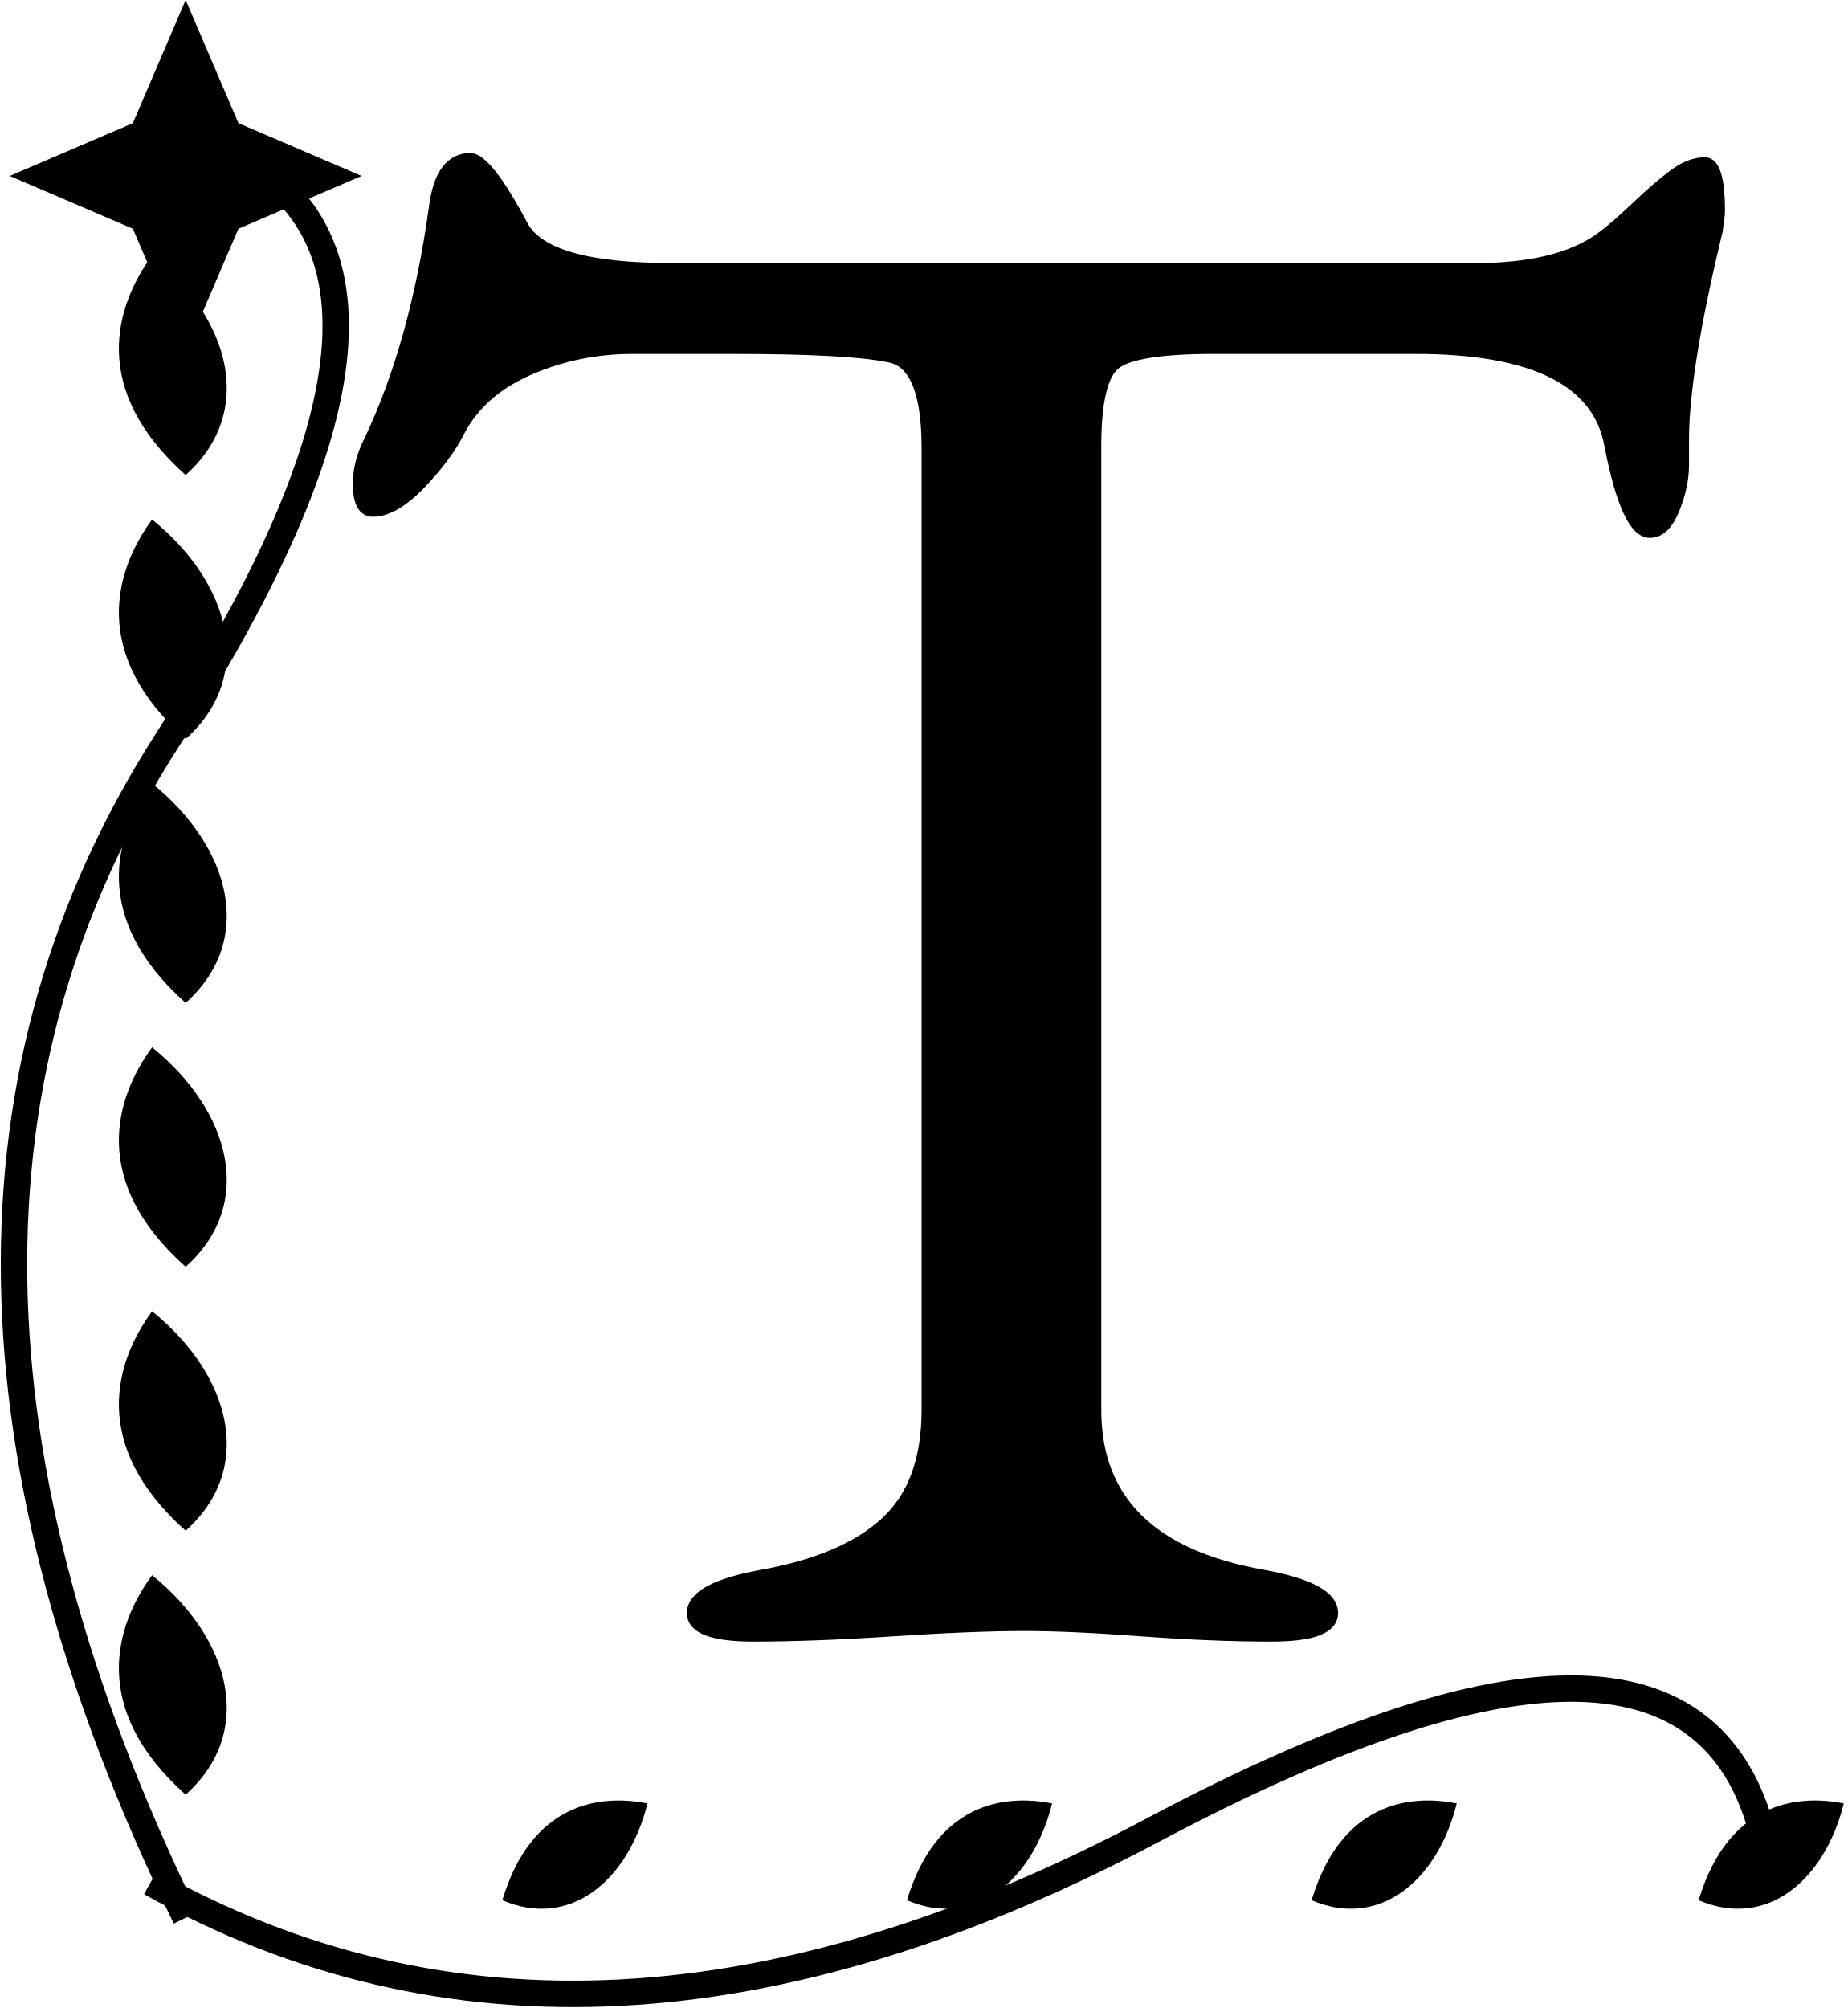
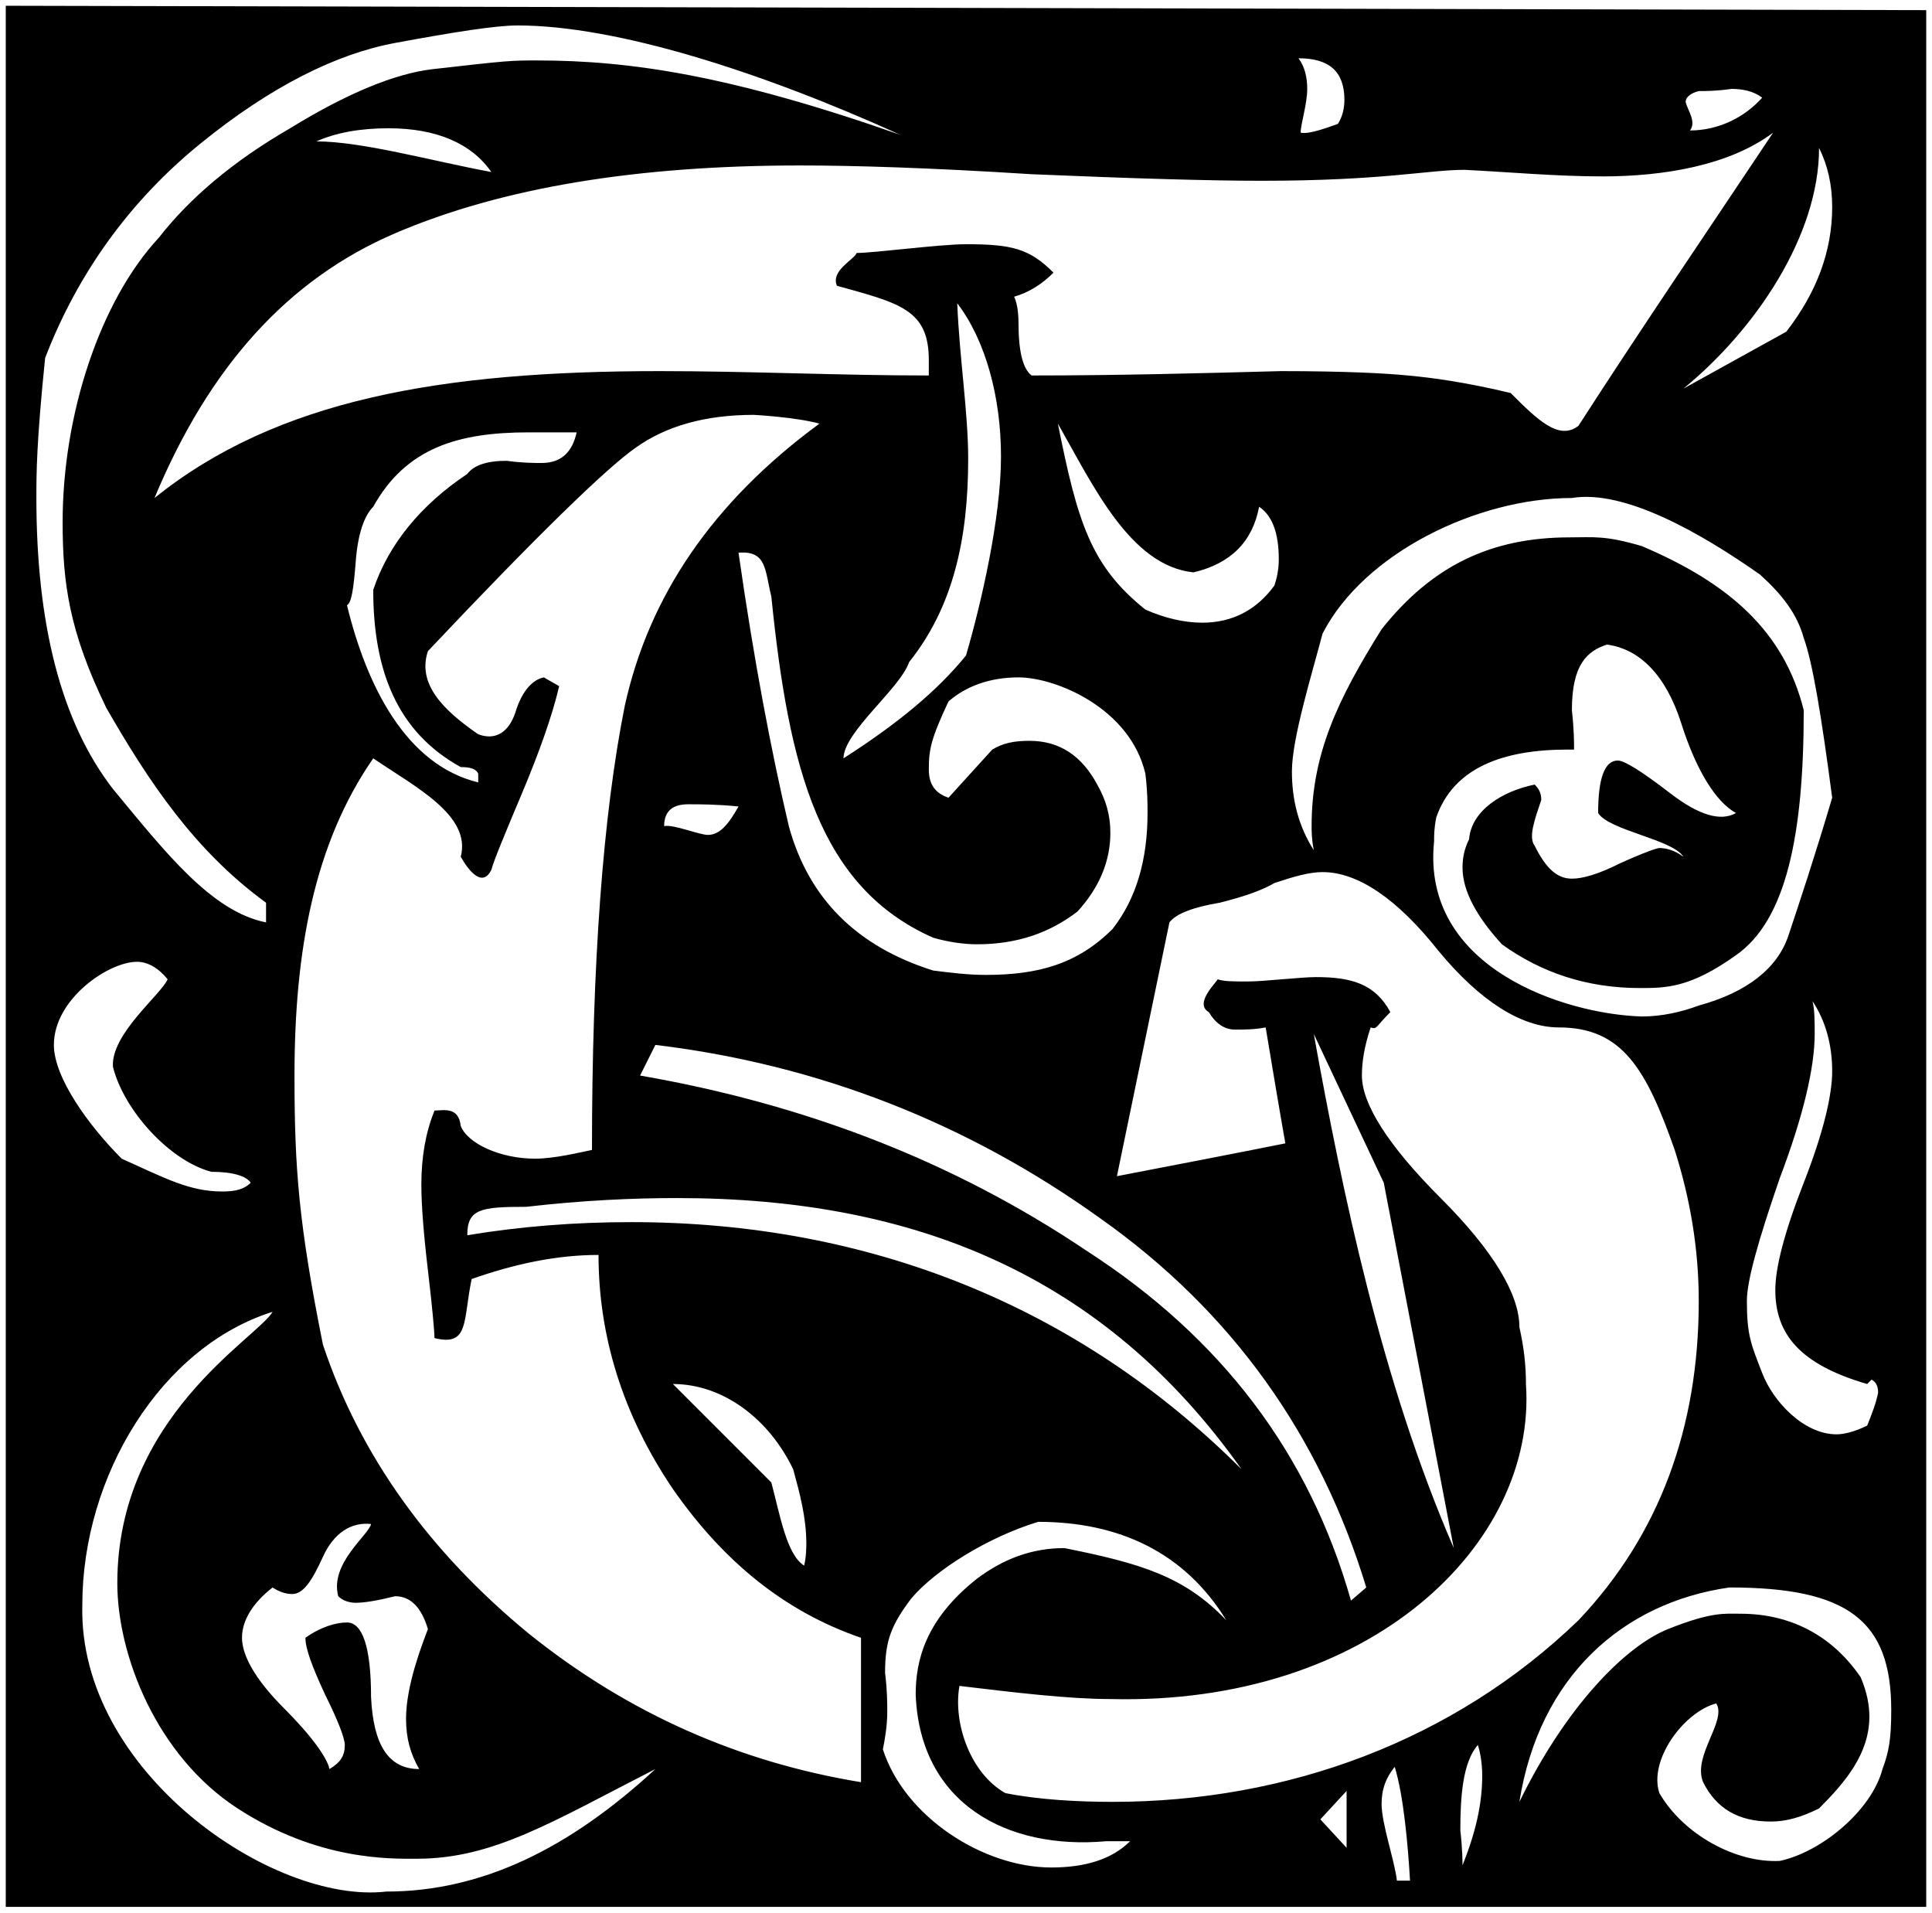
- <svg xmlns="http://www.w3.org/2000/svg" viewBox="1.448 0 105.029 114.125">
-   <path d="M12 109Q-7 70 11 42T13 8M10 107Q35 121 67 104T102 106" fill="none" stroke="black" stroke-width="1.5" />
-   <path transform="translate(12.00 27.00) rotate(25) scale(0.7)" d="M0 0 C-10 -3 -11 -10 -10 -15 C-2 -13 3 -7 0 0Z" />
-   <path transform="translate(12.00 42.00) rotate(25) scale(0.7)" d="M0 0 C-10 -3 -11 -10 -10 -15 C-2 -13 3 -7 0 0Z" />
-   <path transform="translate(12.00 57.00) rotate(25) scale(0.7)" d="M0 0 C-10 -3 -11 -10 -10 -15 C-2 -13 3 -7 0 0Z" />
-   <path transform="translate(12.00 72.00) rotate(25) scale(0.7)" d="M0 0 C-10 -3 -11 -10 -10 -15 C-2 -13 3 -7 0 0Z" />
-   <path transform="translate(12.00 87.00) rotate(25) scale(0.7)" d="M0 0 C-10 -3 -11 -10 -10 -15 C-2 -13 3 -7 0 0Z" />
-   <path transform="translate(12.00 102.00) rotate(25) scale(0.7)" d="M0 0 C-10 -3 -11 -10 -10 -15 C-2 -13 3 -7 0 0Z" />
-   <path transform="translate(30.00 108.00) rotate(90) scale(0.55)" d="M0 0 C-10 -3 -11 -10 -10 -15 C-2 -13 3 -7 0 0Z" />
-   <path transform="translate(53.00 108.00) rotate(90) scale(0.55)" d="M0 0 C-10 -3 -11 -10 -10 -15 C-2 -13 3 -7 0 0Z" />
-   <path transform="translate(76.00 108.00) rotate(90) scale(0.55)" d="M0 0 C-10 -3 -11 -10 -10 -15 C-2 -13 3 -7 0 0Z" />
-   <path transform="translate(98.00 108.00) rotate(90) scale(0.55)" d="M0 0 C-10 -3 -11 -10 -10 -15 C-2 -13 3 -7 0 0Z" />
-   <path d="M12 0L15 7L22 10L15 13L12 20L9 13L2 10L9 7Z" />
-   <g transform="translate(18.5601 92.3991) scale(0.120172 -0.120172)">
-     <path d="M376 102Q376 38 455 24Q488 18 488 6Q488 -5 459 -5Q431 -5 397.5 -2.5Q364 0 342 0Q318 0 280.0 -2.5Q242 -5 214 -5Q185 -5 185 6Q185 18 218 24Q257 31 276.5 49.0Q296 67 296 102V557Q296 597 278 600Q259 604 204 604H157Q131 604 108.0 594.0Q85 584 75 565Q69 553 56.5 540.0Q44 527 34 527Q27 527 27 540Q27 550 32 560Q54 606 63 671Q66 694 80 694Q88 694 105 662Q116 642 175 642H556Q594 642 614 656Q621 661 631.5 671.0Q642 681 649.5 686.5Q657 692 664.0 692.0Q671 692 671 669Q671 667 670.5 664.0Q670 661 670 660Q654 594 654 561V549Q654 539 649.5 528.0Q645 517 638 517Q627 517 619 558Q611 604 527 604H432Q394 604 385.0 596.5Q376 589 376 558Z" stroke="black" stroke-width="5" />
+ <svg xmlns="http://www.w3.org/2000/svg" viewBox="0 0 883.268 874.268" role="img">
+   <g transform="translate(-52.366 874.634) scale(1 -1)">
+     <path d="M933 3V870L55 872V3ZM664 818C661 817 651 813 647 814C647 818 650 827 650 834C650 839 649 844 646 848C660 848 667 842 667 829C667 825 666 821 664 818ZM858 830C850 821 838 815 825 815C828 819 824 824 823 828C823 830 825 832 829 833C832 833 837 833 844 834C849 834 854 833 858 830ZM277 796C250 801 218 810 197 810C206 814 217 816 230 816C252 816 268 809 277 796ZM884 807C888 799 890 790 890 780C890 760 883 741 869 723L822 697C855 724 884 767 884 807ZM863 814C833 769 803 725 774 680C765 673 755 683 743 695C722 700 707 702 696 703C686 704 667 705 638 705C601 704 563 703 524 703C520 706 518 714 518 727C518 733 517 737 516 739C523 741 529 745 534 750C523 761 515 763 494 763C482 763 452 759 444 759C443 756 432 751 435 744C464 736 477 733 477 710V703C436 703 395 705 354 705C254 705 179 692 123 647C148 707 184 747 233 768C282 789 344 799 418 799C442 799 477 798 524 795C571 793 606 792 629 792C685 792 705 797 722 797C742 796 764 794 785 794C813 794 843 799 863 814ZM464 813C387 840 341 847 298 847C286 847 285 847 250 843C233 841 211 832 185 816C159 801 139 784 125 766C98 737 81 685 81 636C81 608 84 586 101 551C120 518 141 486 174 462V453C149 458 128 485 104 514C80 545 69 590 69 647C69 658 69 672 73 711C88 750 112 783 144 809C176 835 206 850 233 855C260 860 279 863 289 863C334 863 400 842 464 813ZM635 607C627 596 616 590 602 590C594 590 585 592 576 596C551 616 545 636 536 681C552 653 569 616 598 613C615 617 625 627 628 643C634 639 637 631 637 619C637 614 636 610 635 607ZM490 736C503 719 510 693 510 666C510 638 501 599 494 575C481 559 463 544 438 528C438 540 464 560 468 572C488 597 495 628 495 665C495 686 491 711 490 736ZM316 677C314 668 309 663 300 663C297 663 291 663 284 664C275 664 269 662 266 658C245 644 230 626 223 605C223 568 234 540 263 524C268 524 270 523 271 521V517C238 525 220 561 211 598C213 599 214 605 215 618C216 631 219 639 223 643C238 670 262 677 294 677ZM890 510C882 483 875 462 870 447C865 432 851 421 829 415C821 412 812 410 803 410C768 411 702 432 708 490C708 493 708 496 709 501C717 524 740 532 769 532H772C772 535 772 541 771 550C771 571 778 577 787 580C802 578 814 566 821 544C828 522 837 508 846 503C839 499 829 502 816 512C803 522 795 527 792 527C786 527 783 519 783 503C788 495 817 491 822 483C818 486 814 487 811 487C810 487 804 485 793 480C783 475 776 473 771 473C764 473 759 478 754 488C751 492 754 500 757 509C757 512 756 514 754 516C739 513 725 504 724 491C722 487 721 483 721 478C721 467 728 455 739 443C757 430 778 423 802 423C814 423 825 423 846 438C869 454 877 493 877 550C868 586 843 608 803 625C786 630 781 629 770 629C734 629 707 616 684 587C664 555 652 530 652 497C652 495 652 491 653 486C646 497 643 509 643 522C643 537 652 566 657 585C676 622 728 647 771 647C795 651 830 631 857 612C867 603 874 594 877 583C881 572 885 548 890 510ZM576 521C577 513 577 507 577 503C577 482 572 464 561 450C545 434 527 429 503 429C495 429 487 430 479 431C444 442 422 464 413 497C405 531 397 573 390 622C403 623 402 614 405 602C413 523 427 469 479 446C486 444 493 443 499 443C517 443 532 448 545 458C555 469 560 481 560 494C560 502 558 509 554 516C547 529 537 536 523 536C516 536 511 535 506 532L486 510C480 512 477 516 477 523C477 532 478 537 486 554C494 561 505 565 518 565C535 565 569 551 576 521ZM390 506C385 497 381 493 376 493C372 493 360 498 356 497C356 504 360 507 367 507C372 507 380 507 390 506ZM167 334C164 331 160 330 154 330C139 330 128 336 108 345C93 360 77 382 77 397C77 418 102 435 115 435C120 435 125 432 129 427C126 420 103 402 104 387C109 367 130 344 149 339C159 339 165 337 167 334ZM446 60C391 69 340 91 294 128C249 165 217 209 200 260C189 315 187 340 187 383C187 440 196 489 223 528C242 515 268 502 263 483C267 476 273 469 277 477C278 481 283 493 291 512C299 531 305 548 308 561L301 565C296 564 291 559 288 549C285 540 279 536 271 539C255 550 243 562 248 577C298 630 330 661 343 670C357 680 375 685 397 685C397 685 416 684 427 681C378 645 349 602 338 552C328 502 323 434 323 349C318 348 306 345 297 345C281 345 266 352 263 360C262 369 255 367 251 367C247 357 245 346 245 333C245 324 246 311 248 294C250 277 251 266 251 263C267 259 264 271 268 290C288 297 307 301 326 301C326 264 337 228 360 194C383 161 411 138 446 126ZM717 167C684 243 666 330 653 402L685 334ZM908 244C910 243 911 241 911 238C910 233 908 228 906 223C900 220 895 219 892 219C877 219 863 234 858 247C853 260 851 264 851 280C851 289 856 307 866 336C877 365 882 387 882 402C882 408 882 413 881 417C887 408 890 397 890 385C890 374 886 357 877 334C868 311 864 295 864 285C864 265 875 251 906 242ZM677 149 670 143C651 210 611 263 549 303C488 344 420 370 345 383L352 397C427 388 495 361 555 318C616 275 656 218 677 149ZM620 203C545 278 449 316 341 316C315 316 290 314 266 310C266 322 272 323 293 323C319 326 342 327 362 327C470 327 557 292 620 203ZM818 349C825 327 829 304 829 280C829 222 811 173 774 134C717 79 641 51 561 51C545 51 527 52 512 55C496 64 488 87 491 104C516 101 541 98 560 98C679 95 755 169 750 242C750 251 749 259 747 268C747 283 735 303 711 327C687 351 675 370 675 383C675 389 676 396 679 405C682 404 681 405 688 412C681 425 670 428 654 428C647 428 630 426 623 426C616 426 612 426 609 427C609 426 598 416 605 412C608 407 612 404 617 404C621 404 626 404 631 405C634 387 637 369 640 352C615 347 589 342 563 337L587 453C590 457 598 460 610 462C622 465 630 468 635 471C644 474 651 476 657 476C673 476 691 464 710 440C729 417 748 405 765 405C794 405 805 386 818 349ZM420 159C412 164 409 182 405 197L360 242C383 242 404 226 415 203C418 192 421 181 421 169C421 168 421 163 420 159ZM352 66C313 30 273 10 229 10C177 4 88 65 90 141C90 200 126 259 177 275C170 263 106 227 106 151C106 118 124 72 161 48C198 24 231 25 243 25C278 25 305 42 352 66ZM248 130C245 122 238 104 238 89C238 80 240 73 244 66C230 66 223 77 222 99C222 122 218 133 211 133C206 133 199 131 192 126C192 121 195 113 201 100C207 88 210 80 210 77C210 72 208 69 203 66C202 71 195 81 182 94C169 107 163 118 163 126C163 134 168 142 177 149C180 147 183 146 186 146C191 146 195 152 200 163C205 174 213 179 222 178C221 173 203 160 207 145C209 143 212 142 215 142C219 142 225 143 233 145C240 145 245 140 248 130ZM613 134C594 154 574 160 539 167C524 167 511 162 499 153C475 134 471 115 471 100C473 50 513 29 558 33H569C561 25 549 21 533 21C502 21 466 44 456 75C457 80 458 86 458 92C458 96 458 102 457 110C457 125 460 132 469 144C480 157 504 172 527 179C564 179 594 165 613 134ZM913 66C908 47 885 28 866 24C846 23 822 36 811 55C806 70 822 92 837 96C842 88 826 72 831 60C837 48 847 42 862 42C869 42 876 44 884 48C896 60 907 73 907 90C907 95 906 101 903 108C890 127 871 137 848 137C841 137 835 138 815 130C795 122 768 94 747 51C756 108 794 142 843 149C897 149 917 134 917 93C917 80 916 74 913 66ZM728 77C729 74 730 69 730 63C730 50 727 37 721 22C721 23 721 29 720 38C720 53 721 69 728 77ZM668 30 656 43 668 56ZM697 15H691C690 24 684 41 684 50C684 57 686 62 690 67C694 54 696 32 697 15Z" />
  </g>
</svg>
